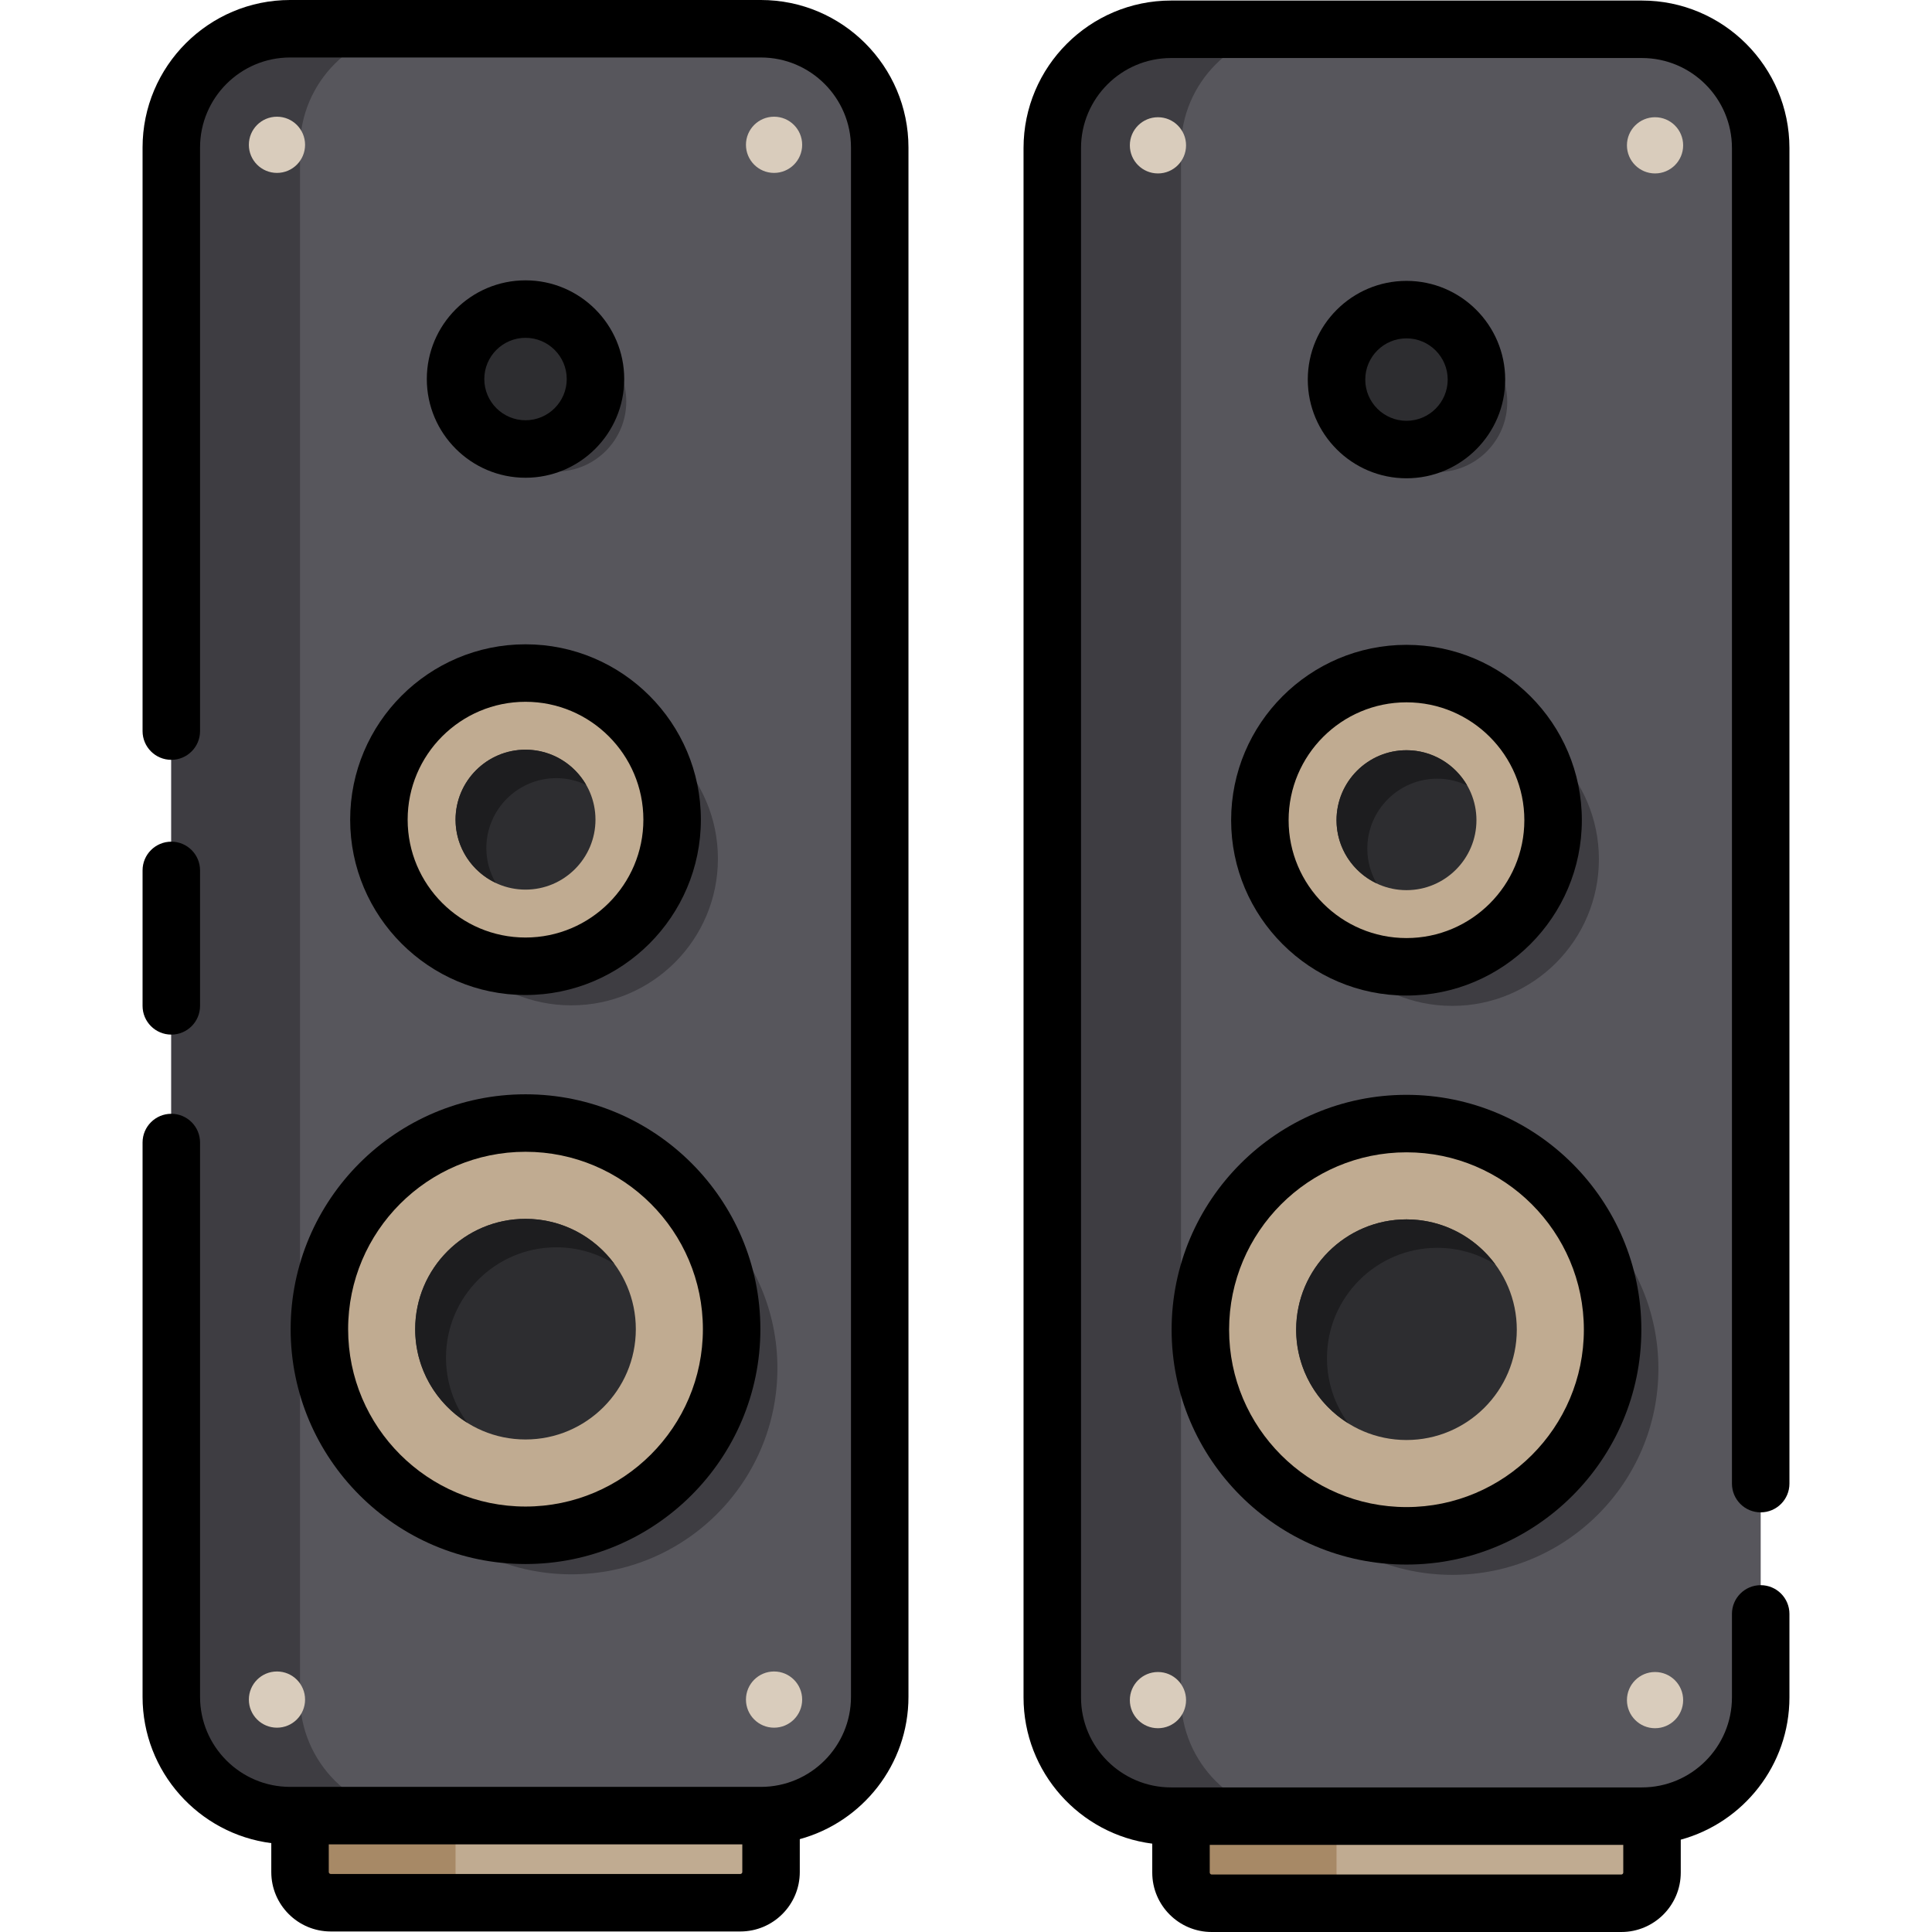
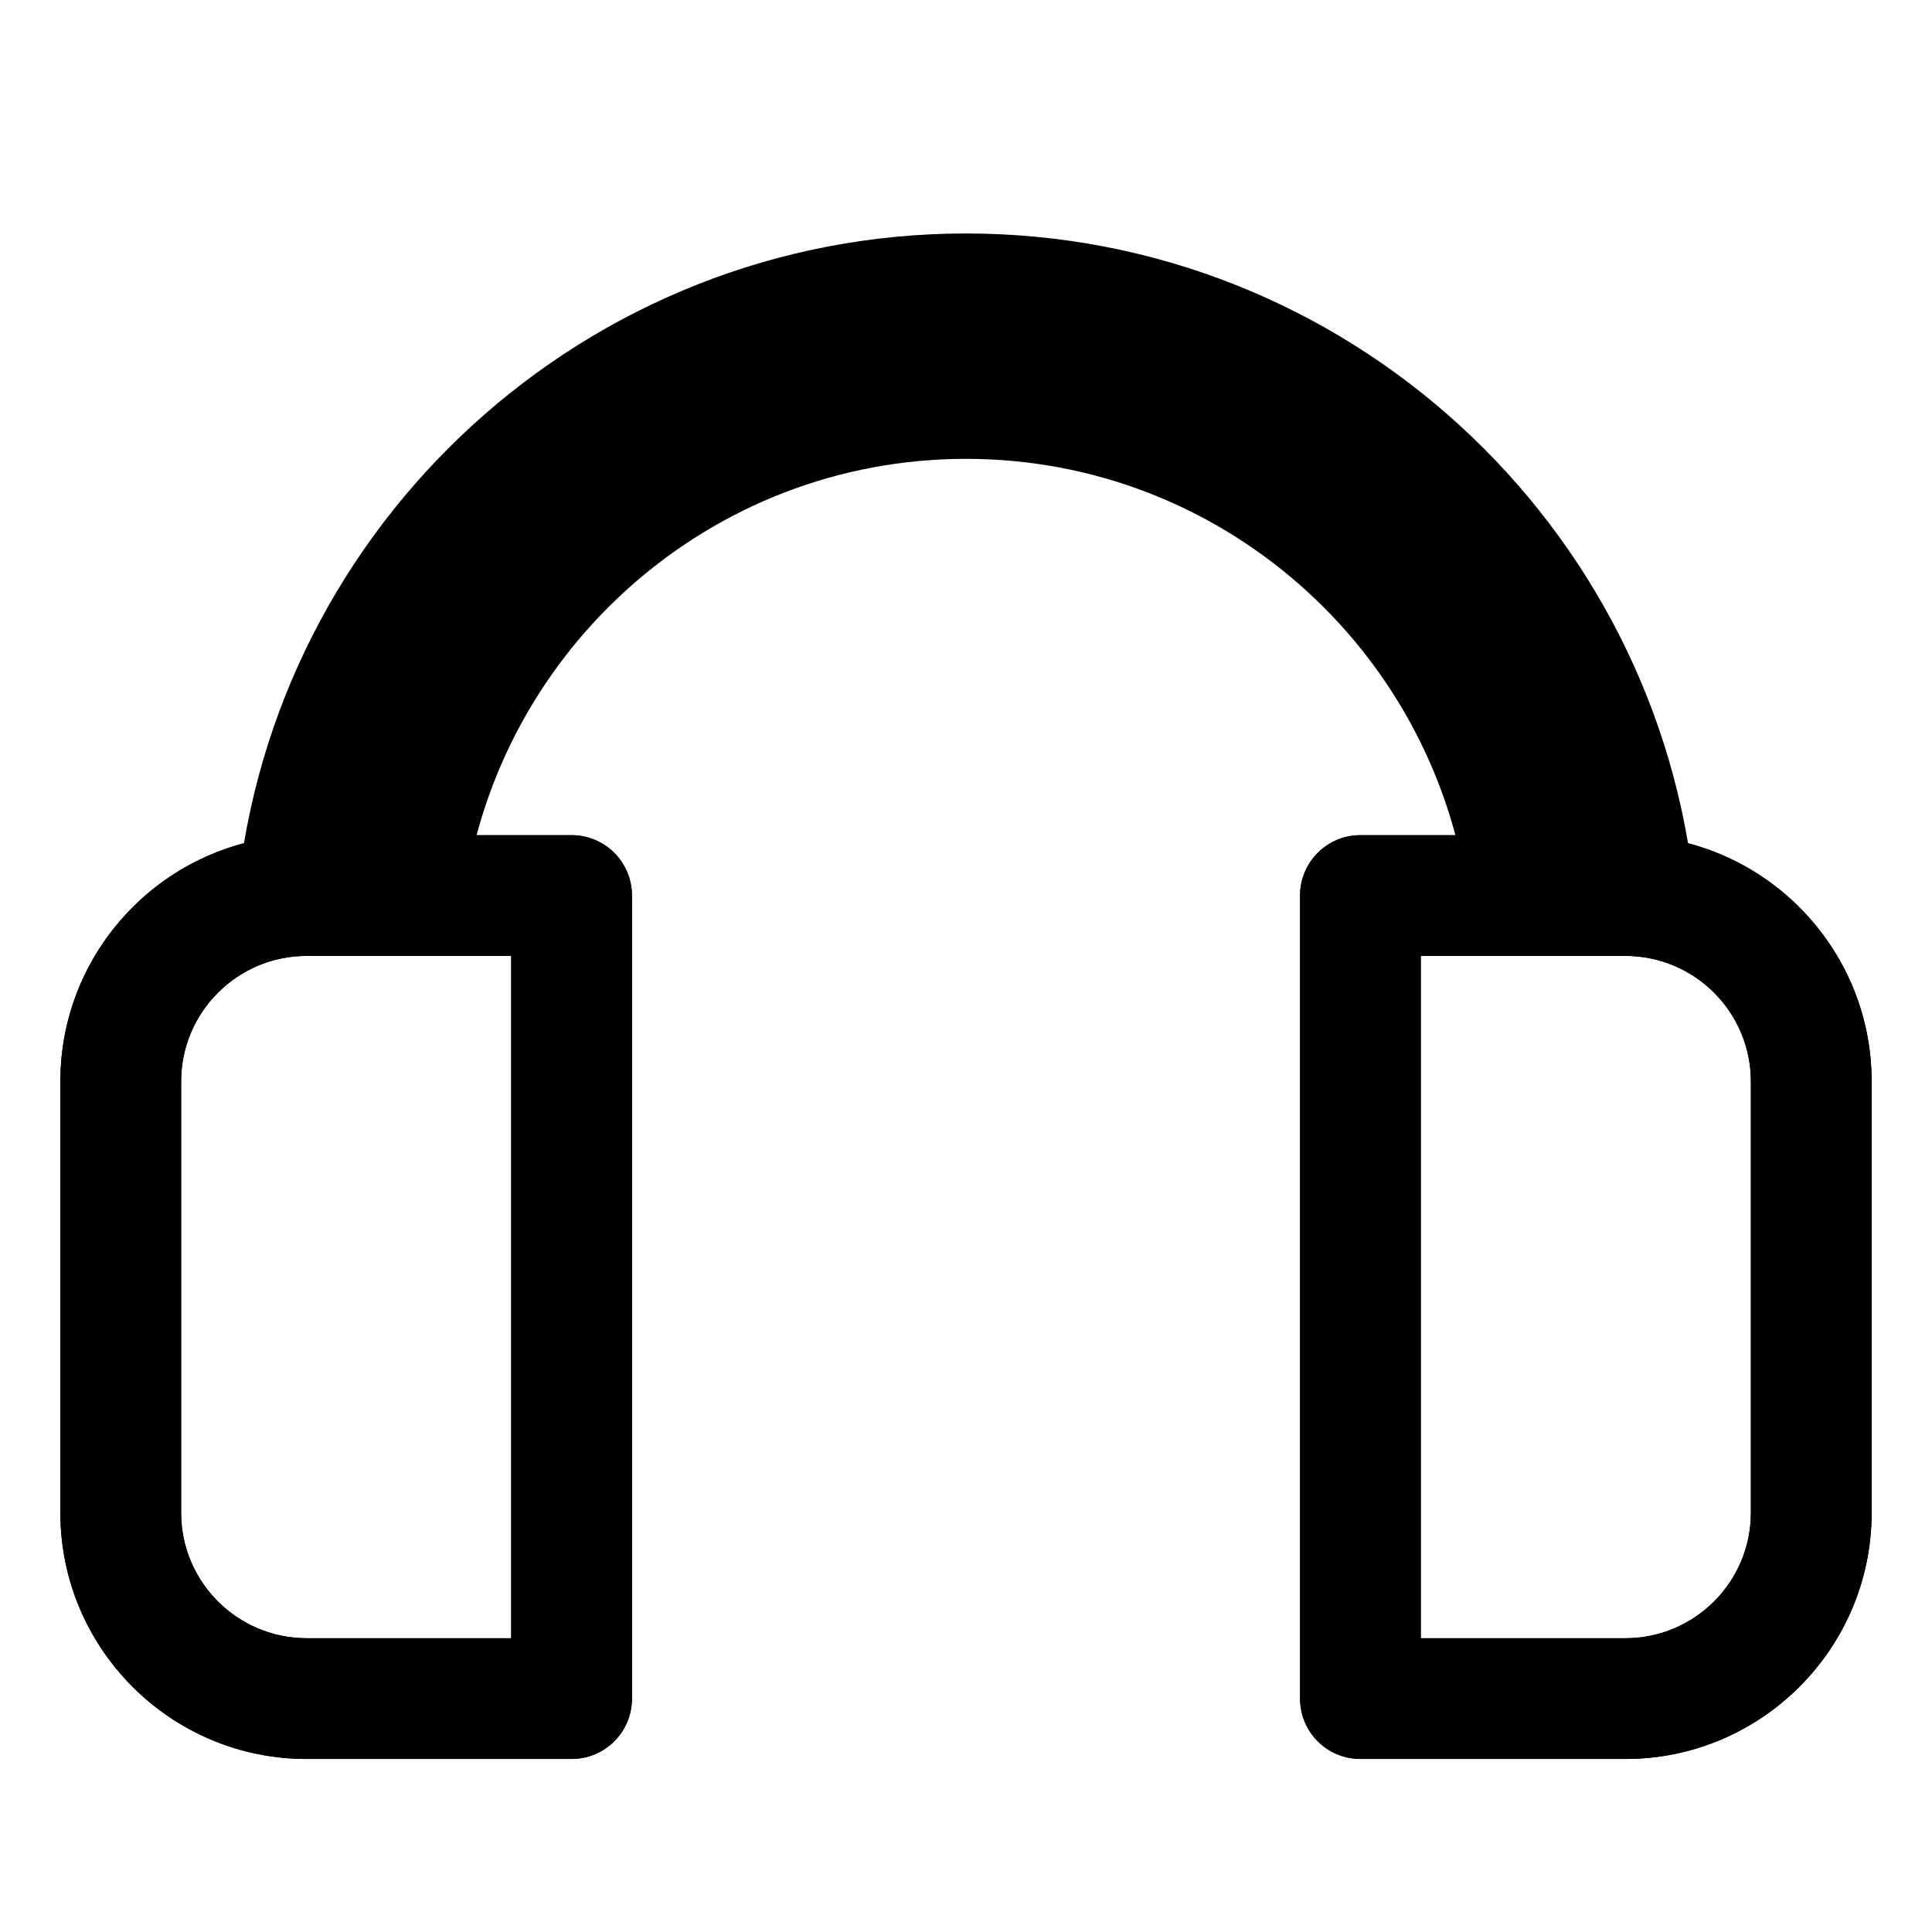
- <svg xmlns="http://www.w3.org/2000/svg" version="1.1" id="Layer_1" x="0px" y="0px" viewBox="0 0 512 512" style="enable-background:new 0 0 512 512;" xml:space="preserve">
-   <path style="fill:#C0AB91;" d="M196.209,504.241H87.635c-4.469,0-8.125-3.656-8.125-8.125v-21.753c0-4.469,3.656-8.125,8.125-8.125  h108.575c4.469,0,8.125,3.656,8.125,8.125v21.753C204.334,500.584,200.678,504.241,196.209,504.241z" />
-   <path style="fill:#A78966;" d="M120.726,496.116v-21.753c0-4.469,3.656-8.125,8.125-8.125H87.635c-4.469,0-8.125,3.656-8.125,8.125  v21.753c0,4.469,3.656,8.125,8.125,8.125h41.217C124.383,504.241,120.726,500.584,120.726,496.116z" />
-   <path style="fill:#57565C;" d="M201.652,481.16H76.882c-17.316,0-31.484-14.168-31.484-31.484V39.101  c0-17.316,14.168-31.484,31.484-31.484h124.77c17.316,0,31.484,14.168,31.484,31.484v410.574  C233.136,466.992,218.968,481.16,201.652,481.16z" />
+ <svg xmlns="http://www.w3.org/2000/svg" version="1.1" id="Layer_1" x="0px" y="0px" viewBox="0 0 32 32" style="enable-background:new 0 0 32 32;" xml:space="preserve">
+   <style type="text/css">
+ 	.st0{clip-path:url(#SVGID_2_);}
+ 	.st1{clip-path:url(#SVGID_4_);}
+ </style>
  <g>
-     <path style="fill:#3E3D42;" d="M79.51,449.676V39.101c0-17.316,14.168-31.484,31.484-31.484H76.882   c-17.316,0-31.484,14.168-31.484,31.484v410.574c0,17.316,14.168,31.484,31.484,31.484h34.112   C93.677,481.16,79.51,466.992,79.51,449.676z" />
-     <circle style="fill:#3E3D42;" cx="151.398" cy="362.585" r="54.625" />
-     <circle style="fill:#3E3D42;" cx="151.398" cy="227.569" r="38.858" />
-     <path style="fill:#3E3D42;" d="M147.427,124.958c-10.223,0-18.54-8.317-18.54-18.541s8.317-18.541,18.54-18.541   c10.223,0,18.541,8.317,18.541,18.541S157.651,124.958,147.427,124.958z" />
+     <g>
+       <path d="M9.467,29.134H5.078C2.829,29.134,1,27.305,1,25.056v-7.145    c0-2.249,1.829-4.078,4.078-4.078h4.389c0.553,0,1,0.447,1,1v13.301    C10.467,28.687,10.02,29.134,9.467,29.134z M5.078,15.833    C3.933,15.833,3,16.766,3,17.911v7.145c0,1.146,0.933,2.078,2.078,2.078h3.389    V15.833H5.078z" />
+     </g>
+     <g>
+       <path d="M26.922,29.134h-4.389c-0.553,0-1-0.447-1-1V14.833c0-0.553,0.447-1,1-1h4.389    c2.249,0,4.078,1.829,4.078,4.078v7.145C31,27.305,29.171,29.134,26.922,29.134z     M23.533,27.134h3.389c1.146,0,2.078-0.933,2.078-2.078v-7.145    c0-1.146-0.933-2.078-2.078-2.078h-3.389V27.134z" />
+     </g>
+     <g>
+       <path d="M9.467,29.134H5.078C2.829,29.134,1,27.305,1,25.056v-7.145    c0-2.249,1.829-4.078,4.078-4.078h4.389c0.553,0,1,0.447,1,1v13.301    C10.467,28.687,10.02,29.134,9.467,29.134z M5.078,15.833    C3.933,15.833,3,16.766,3,17.911v7.145c0,1.146,0.933,2.078,2.078,2.078h3.389    V15.833H5.078z" />
+     </g>
+     <g>
+       <path d="M26.922,29.134h-4.389c-0.553,0-1-0.447-1-1V14.833c0-0.553,0.447-1,1-1h4.389    c2.249,0,4.078,1.829,4.078,4.078v7.145C31,27.305,29.171,29.134,26.922,29.134z     M23.533,27.134h3.389c1.146,0,2.078-0.933,2.078-2.078v-7.145    c0-1.146-0.933-2.078-2.078-2.078h-3.389V27.134z" />
+     </g>
+     <g>
+       <path d="M28.074,14.833C27.485,8.688,22.296,3.867,16,3.867S4.515,8.688,3.926,14.833    h3.765C8.262,10.753,11.765,7.6,16,7.6s7.738,3.153,8.309,7.233H28.074z" />
+     </g>
  </g>
-   <circle style="fill:#C0AB91;" cx="139.261" cy="352.236" r="54.625" />
-   <path style="fill:#2D2D30;" d="M139.266,381.477c-16.12,0-29.235-13.115-29.235-29.235s13.115-29.235,29.235-29.235  c16.12,0,29.235,13.115,29.235,29.235S155.386,381.477,139.266,381.477z" />
-   <circle style="fill:#C0AB91;" cx="139.261" cy="217.22" r="38.858" />
-   <path style="fill:#2D2D30;" d="M139.266,235.758c-10.223,0-18.54-8.317-18.54-18.541s8.317-18.541,18.54-18.541  c10.223,0,18.541,8.317,18.541,18.541S149.49,235.758,139.266,235.758z" />
-   <g>
-     <path style="fill:#1D1D1F;" d="M147.427,330.548c5.641,0,10.911,1.611,15.383,4.389c-5.327-7.228-13.896-11.929-23.544-11.929   c-16.12,0-29.235,13.115-29.235,29.235c0,10.479,5.545,19.684,13.852,24.845c-3.574-4.849-5.69-10.834-5.69-17.305   C118.192,343.662,131.307,330.548,147.427,330.548z" />
-     <path style="fill:#1D1D1F;" d="M147.427,206.217c2.833,0,5.509,0.657,7.913,1.798c-3.202-5.571-9.2-9.339-16.073-9.339   c-10.223,0-18.54,8.317-18.54,18.541c0,7.391,4.357,13.767,10.628,16.742c-1.561-2.716-2.468-5.852-2.468-9.203   C128.887,214.534,137.204,206.217,147.427,206.217z" />
-   </g>
-   <path style="fill:#2D2D30;" d="M139.266,118.991c-10.223,0-18.54-8.317-18.54-18.541c0-10.223,8.317-18.541,18.54-18.541  c10.223,0,18.541,8.317,18.541,18.541S149.49,118.991,139.266,118.991z" />
-   <g>
-     <circle style="fill:#D9CCBC;" cx="73.399" cy="38.374" r="7.448" />
-     <circle style="fill:#D9CCBC;" cx="205.134" cy="38.374" r="7.448" />
-     <circle style="fill:#D9CCBC;" cx="205.134" cy="450.406" r="7.448" />
-     <circle style="fill:#D9CCBC;" cx="73.399" cy="450.406" r="7.448" />
-   </g>
-   <path style="fill:#C0AB91;" d="M429.676,504.383H321.1c-4.469,0-8.125-3.656-8.125-8.125v-21.754c0-4.469,3.656-8.125,8.125-8.125  h108.575c4.469,0,8.125,3.656,8.125,8.125v21.754C437.801,500.727,434.145,504.383,429.676,504.383z" />
-   <path style="fill:#A78966;" d="M354.192,496.258v-21.754c0-4.469,3.656-8.125,8.125-8.125H321.1c-4.469,0-8.125,3.656-8.125,8.125  v21.754c0,4.469,3.656,8.125,8.125,8.125h41.217C357.849,504.383,354.192,500.727,354.192,496.258z" />
-   <path style="fill:#57565C;" d="M435.118,481.301h-124.77c-17.316,0-31.484-14.168-31.484-31.484V39.243  c0-17.316,14.168-31.484,31.484-31.484h124.77c17.316,0,31.484,14.168,31.484,31.484v410.573  C466.602,467.133,452.434,481.301,435.118,481.301z" />
-   <g>
-     <circle style="fill:#3E3D42;" cx="384.868" cy="362.728" r="54.625" />
-     <circle style="fill:#3E3D42;" cx="384.868" cy="227.712" r="38.858" />
-     <path style="fill:#3E3D42;" d="M380.894,125.101c-10.223,0-18.54-8.317-18.54-18.541s8.317-18.541,18.54-18.541   c10.223,0,18.541,8.317,18.541,18.541S391.117,125.101,380.894,125.101z" />
-     <path style="fill:#3E3D42;" d="M312.976,449.817V39.243c0-17.316,14.168-31.484,31.484-31.484h-34.112   c-17.316,0-31.484,14.168-31.484,31.484v410.573c0,17.316,14.168,31.484,31.484,31.484h34.112   C327.143,481.301,312.976,467.133,312.976,449.817z" />
-   </g>
-   <circle style="fill:#C0AB91;" cx="372.731" cy="352.378" r="54.625" />
-   <path style="fill:#2D2D30;" d="M372.733,381.619c-16.12,0-29.235-13.115-29.235-29.235c0-16.12,13.115-29.235,29.235-29.235  c16.12,0,29.235,13.115,29.235,29.235C401.968,368.504,388.853,381.619,372.733,381.619z" />
-   <circle style="fill:#C0AB91;" cx="372.731" cy="217.362" r="38.858" />
-   <path style="fill:#2D2D30;" d="M372.733,235.9c-10.223,0-18.54-8.317-18.54-18.541c0-10.224,8.318-18.541,18.54-18.541  c10.223,0,18.541,8.317,18.541,18.541C391.275,227.584,382.957,235.9,372.733,235.9z" />
-   <g>
-     <path style="fill:#1D1D1F;" d="M380.894,330.689c5.641,0,10.911,1.611,15.383,4.389c-5.328-7.228-13.896-11.929-23.544-11.929   c-16.12,0-29.235,13.115-29.235,29.235c0,10.479,5.545,19.684,13.852,24.845c-3.574-4.849-5.69-10.834-5.69-17.305   C351.659,343.805,364.774,330.689,380.894,330.689z" />
-     <path style="fill:#1D1D1F;" d="M380.894,206.358c2.833,0,5.509,0.657,7.913,1.799c-3.202-5.571-9.2-9.339-16.073-9.339   c-10.223,0-18.54,8.317-18.54,18.541c0,7.391,4.357,13.767,10.628,16.742c-1.561-2.716-2.468-5.852-2.468-9.202   C362.354,214.676,370.671,206.358,380.894,206.358z" />
-   </g>
-   <path style="fill:#2D2D30;" d="M372.733,119.133c-10.223,0-18.54-8.317-18.54-18.541s8.318-18.541,18.54-18.541  c10.223,0,18.541,8.317,18.541,18.541S382.957,119.133,372.733,119.133z" />
-   <g>
-     <circle style="fill:#D9CCBC;" cx="306.869" cy="38.515" r="7.448" />
-     <circle style="fill:#D9CCBC;" cx="438.604" cy="38.515" r="7.448" />
-     <circle style="fill:#D9CCBC;" cx="438.604" cy="450.548" r="7.448" />
-     <circle style="fill:#D9CCBC;" cx="306.869" cy="450.548" r="7.448" />
-   </g>
-   <path d="M45.398,274.181c4.207,0,7.617-3.409,7.617-7.617v-35.896c0-4.208-3.41-7.617-7.617-7.617s-7.617,3.409-7.617,7.617v35.896  C37.781,270.771,41.191,274.181,45.398,274.181z" />
-   <path d="M201.652,0H76.882C55.322,0,37.781,17.541,37.781,39.101v154.645c0,4.208,3.41,7.617,7.617,7.617s7.617-3.409,7.617-7.617  V39.101c0-13.16,10.707-23.867,23.867-23.867h124.77c13.16,0,23.867,10.707,23.867,23.867v410.574  c0,13.16-10.707,23.867-23.867,23.867H76.882c-13.16,0-23.867-10.707-23.867-23.867V302.782c0-4.208-3.41-7.617-7.617-7.617  s-7.617,3.409-7.617,7.617v146.894c0,19.868,14.9,36.312,34.112,38.772v7.669c0,8.68,7.062,15.742,15.742,15.742H196.21  c8.68,0,15.742-7.062,15.742-15.742v-8.726c16.578-4.533,28.801-19.719,28.801-37.715V39.101C240.753,17.541,223.212,0,201.652,0z   M196.209,496.624H87.635c-0.261,0-0.508-0.247-0.508-0.508v-7.34h109.591v7.34C196.717,496.377,196.47,496.624,196.209,496.624z" />
-   <path d="M139.266,414.483c34.321,0,62.242-27.921,62.242-62.242s-27.921-62.242-62.242-62.242s-62.242,27.921-62.242,62.242  S104.946,414.483,139.266,414.483z M139.266,305.234c25.92,0,47.008,21.088,47.008,47.008s-21.088,47.008-47.008,47.008  s-47.008-21.087-47.008-47.008C92.259,326.321,113.347,305.234,139.266,305.234z" />
-   <path d="M92.797,217.218c0,25.623,20.847,46.471,46.47,46.471c25.624,0,46.471-20.847,46.471-46.471s-20.847-46.471-46.471-46.471  C113.643,170.748,92.797,191.594,92.797,217.218z M139.266,185.982c17.224,0,31.236,14.012,31.236,31.236  s-14.012,31.236-31.236,31.236c-17.223,0-31.235-14.012-31.235-31.236S122.044,185.982,139.266,185.982z" />
-   <path d="M165.425,100.45c0-14.424-11.734-26.158-26.158-26.158s-26.157,11.734-26.157,26.158s11.734,26.158,26.157,26.158  C153.689,126.608,165.425,114.873,165.425,100.45z M128.344,100.45c0-6.024,4.9-10.924,10.923-10.924s10.924,4.9,10.924,10.924  c0,6.024-4.9,10.924-10.924,10.924C133.243,111.374,128.344,106.473,128.344,100.45z" />
-   <path d="M466.602,400.79c4.207,0,7.617-3.409,7.617-7.617V39.243c0-21.561-17.541-39.101-39.101-39.101h-124.77  c-21.561,0-39.101,17.541-39.101,39.101v410.573c0,19.868,14.9,36.312,34.112,38.772v7.669c0,8.68,7.062,15.742,15.742,15.742  h108.575c8.68,0,15.742-7.062,15.742-15.742v-8.726c16.578-4.533,28.801-19.719,28.801-37.715v-22.113  c0-4.208-3.41-7.617-7.617-7.617c-4.207,0-7.617,3.409-7.617,7.617v22.113c0,13.16-10.707,23.867-23.867,23.867H310.348  c-13.16,0-23.867-10.707-23.867-23.867V39.243c0-13.16,10.707-23.867,23.867-23.867h124.77c13.16,0,23.867,10.707,23.867,23.867  v353.929C458.985,397.38,462.395,400.79,466.602,400.79z M429.676,496.766H321.102c-0.261,0-0.508-0.247-0.508-0.508v-7.34h109.59  v7.34C430.184,496.519,429.937,496.766,429.676,496.766z" />
-   <path d="M372.733,414.626c34.321,0,62.242-27.921,62.242-62.242s-27.921-62.242-62.242-62.242s-62.242,27.921-62.242,62.242  S338.413,414.626,372.733,414.626z M372.733,305.376c25.92,0,47.008,21.088,47.008,47.008s-21.088,47.008-47.008,47.008  s-47.008-21.088-47.008-47.008S346.813,305.376,372.733,305.376z" />
-   <path d="M326.263,217.36c0,25.623,20.847,46.471,46.471,46.471c25.623,0,46.47-20.847,46.47-46.471s-20.847-46.471-46.47-46.471  C347.109,170.89,326.263,191.736,326.263,217.36z M372.733,186.124c17.223,0,31.235,14.012,31.235,31.236  s-14.012,31.236-31.235,31.236c-17.224,0-31.236-14.012-31.236-31.236S355.51,186.124,372.733,186.124z" />
-   <path d="M398.891,100.592c0-14.423-11.734-26.157-26.158-26.157s-26.157,11.734-26.157,26.157c0,14.424,11.734,26.159,26.157,26.159  S398.891,115.016,398.891,100.592z M361.809,100.592c0-6.024,4.9-10.923,10.923-10.923c6.023,0,10.924,4.899,10.924,10.923  c0,6.025-4.9,10.925-10.924,10.925S361.809,106.616,361.809,100.592z" />
-   <g>
- </g>
-   <g>
- </g>
-   <g>
- </g>
-   <g>
- </g>
-   <g>
- </g>
-   <g>
- </g>
-   <g>
- </g>
-   <g>
- </g>
-   <g>
- </g>
-   <g>
- </g>
-   <g>
- </g>
-   <g>
- </g>
-   <g>
- </g>
-   <g>
- </g>
-   <g>
- </g>
</svg>
